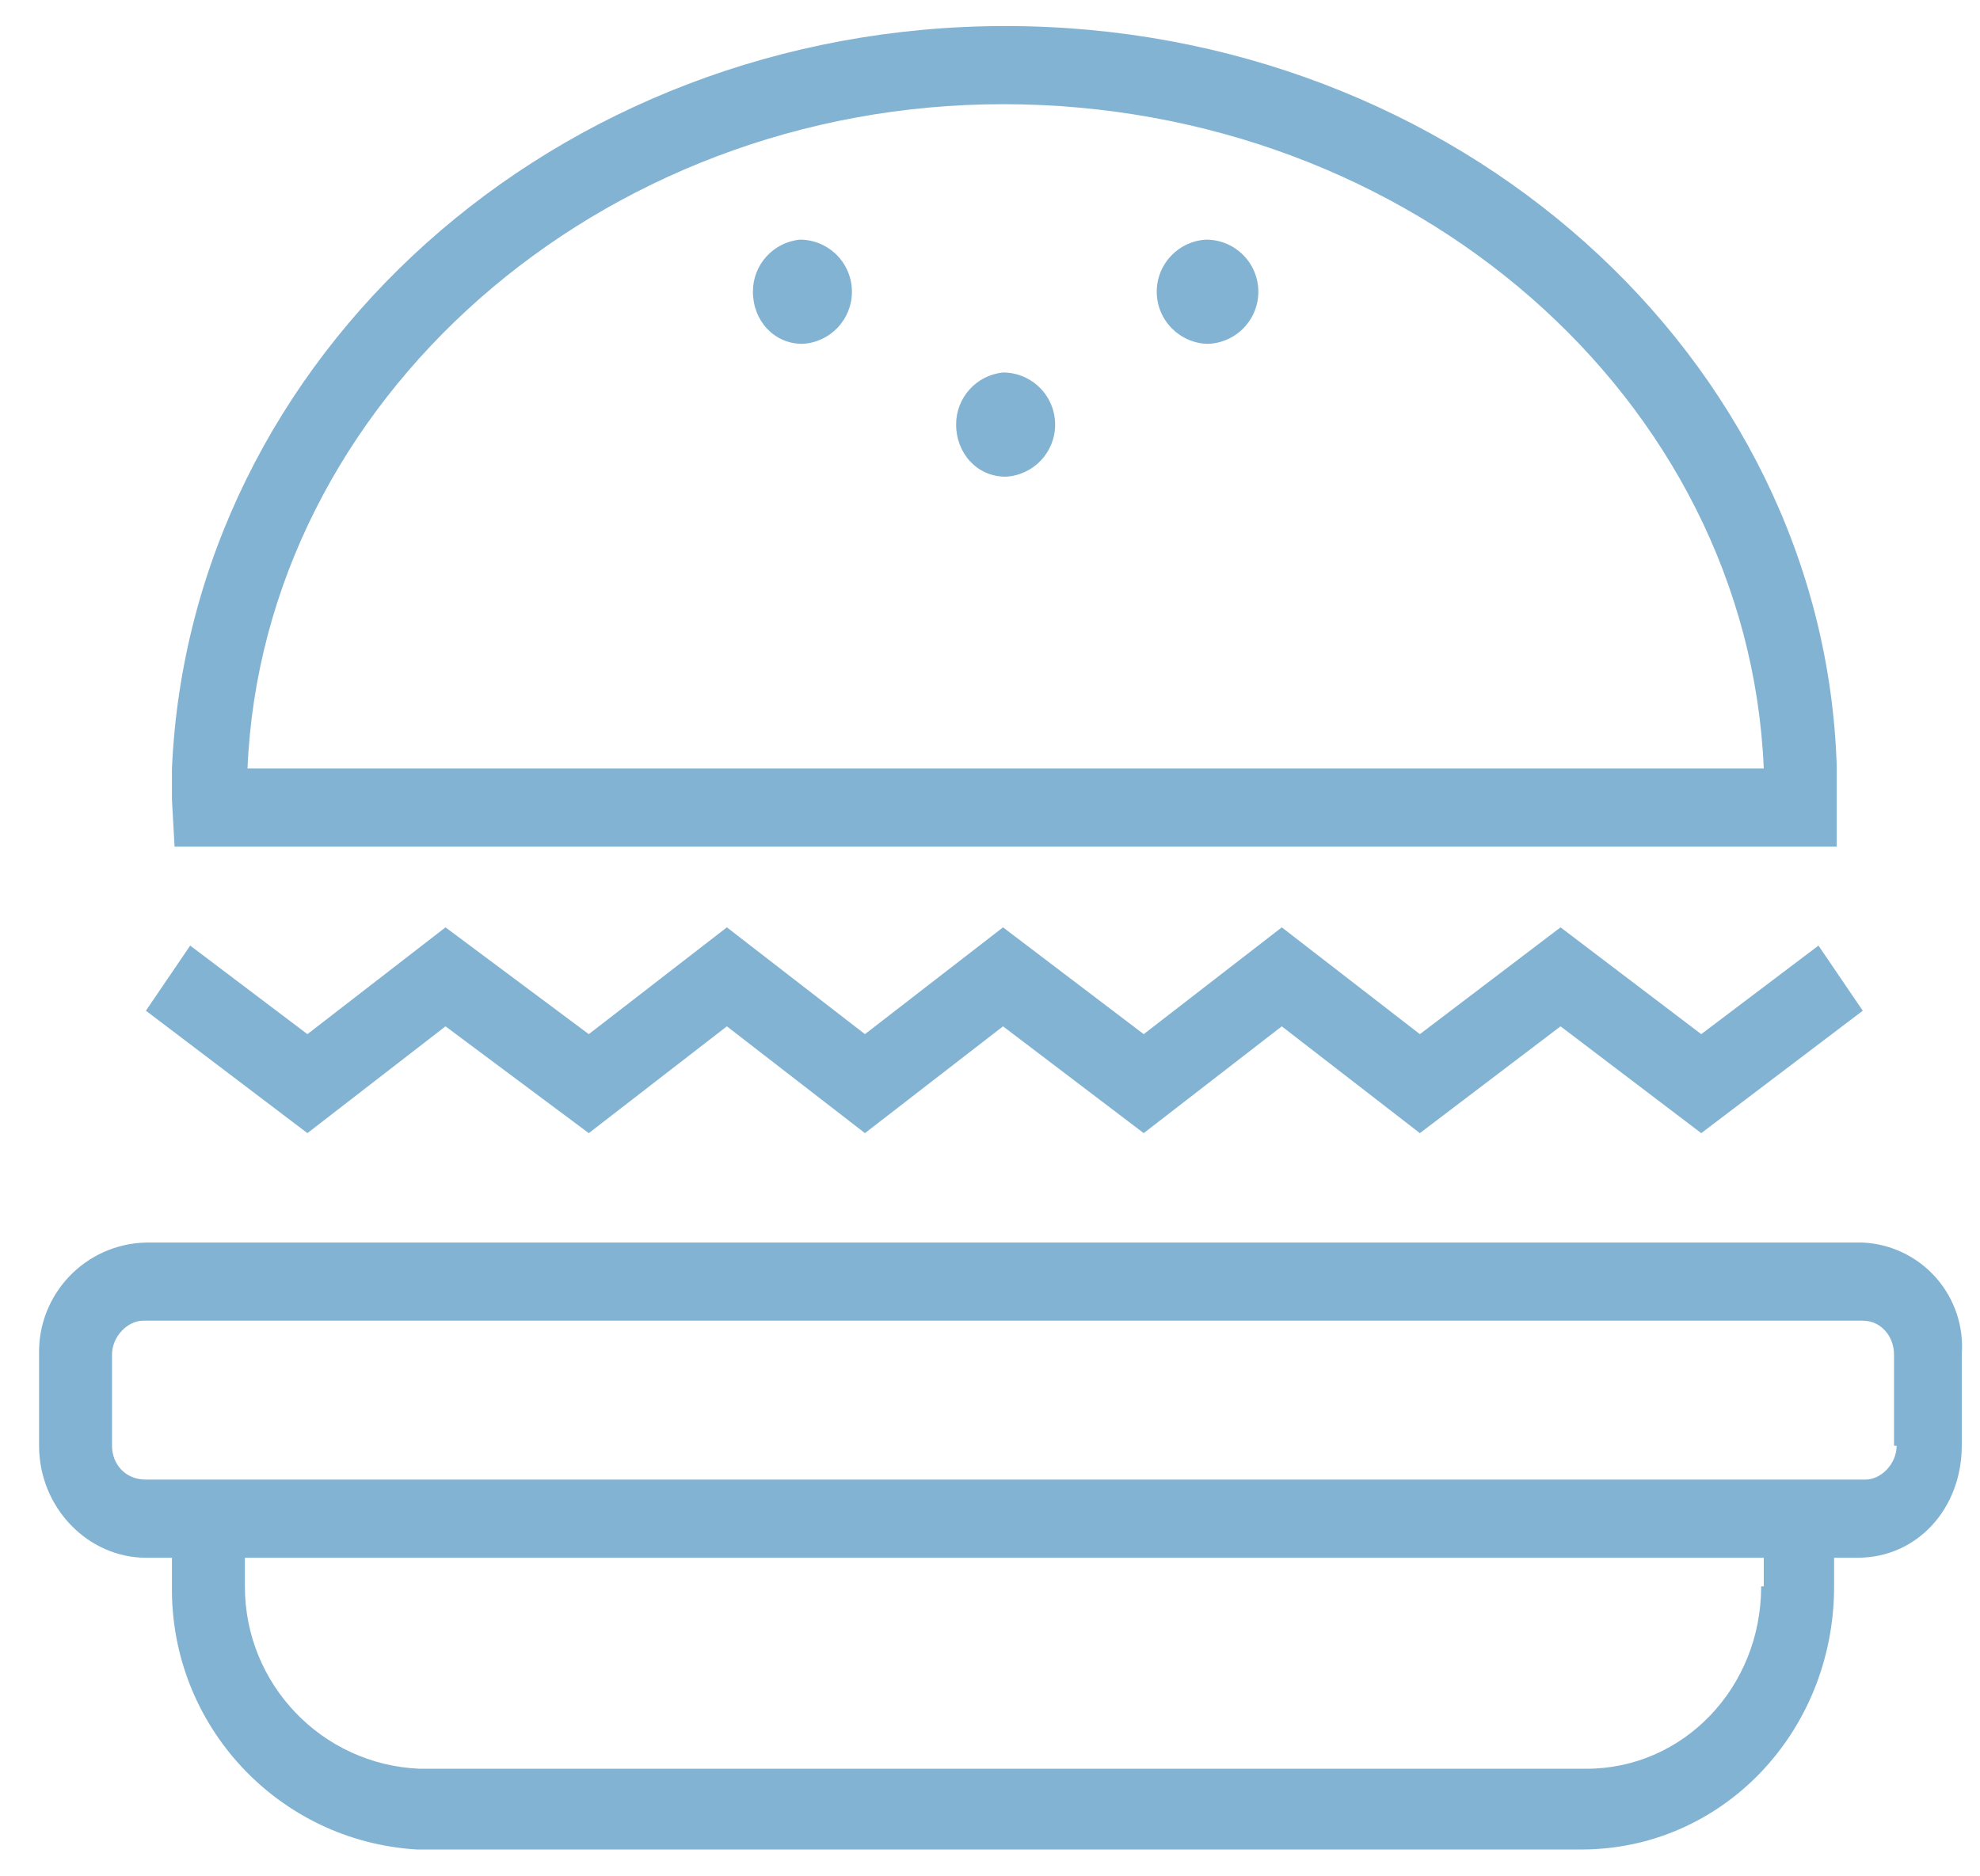
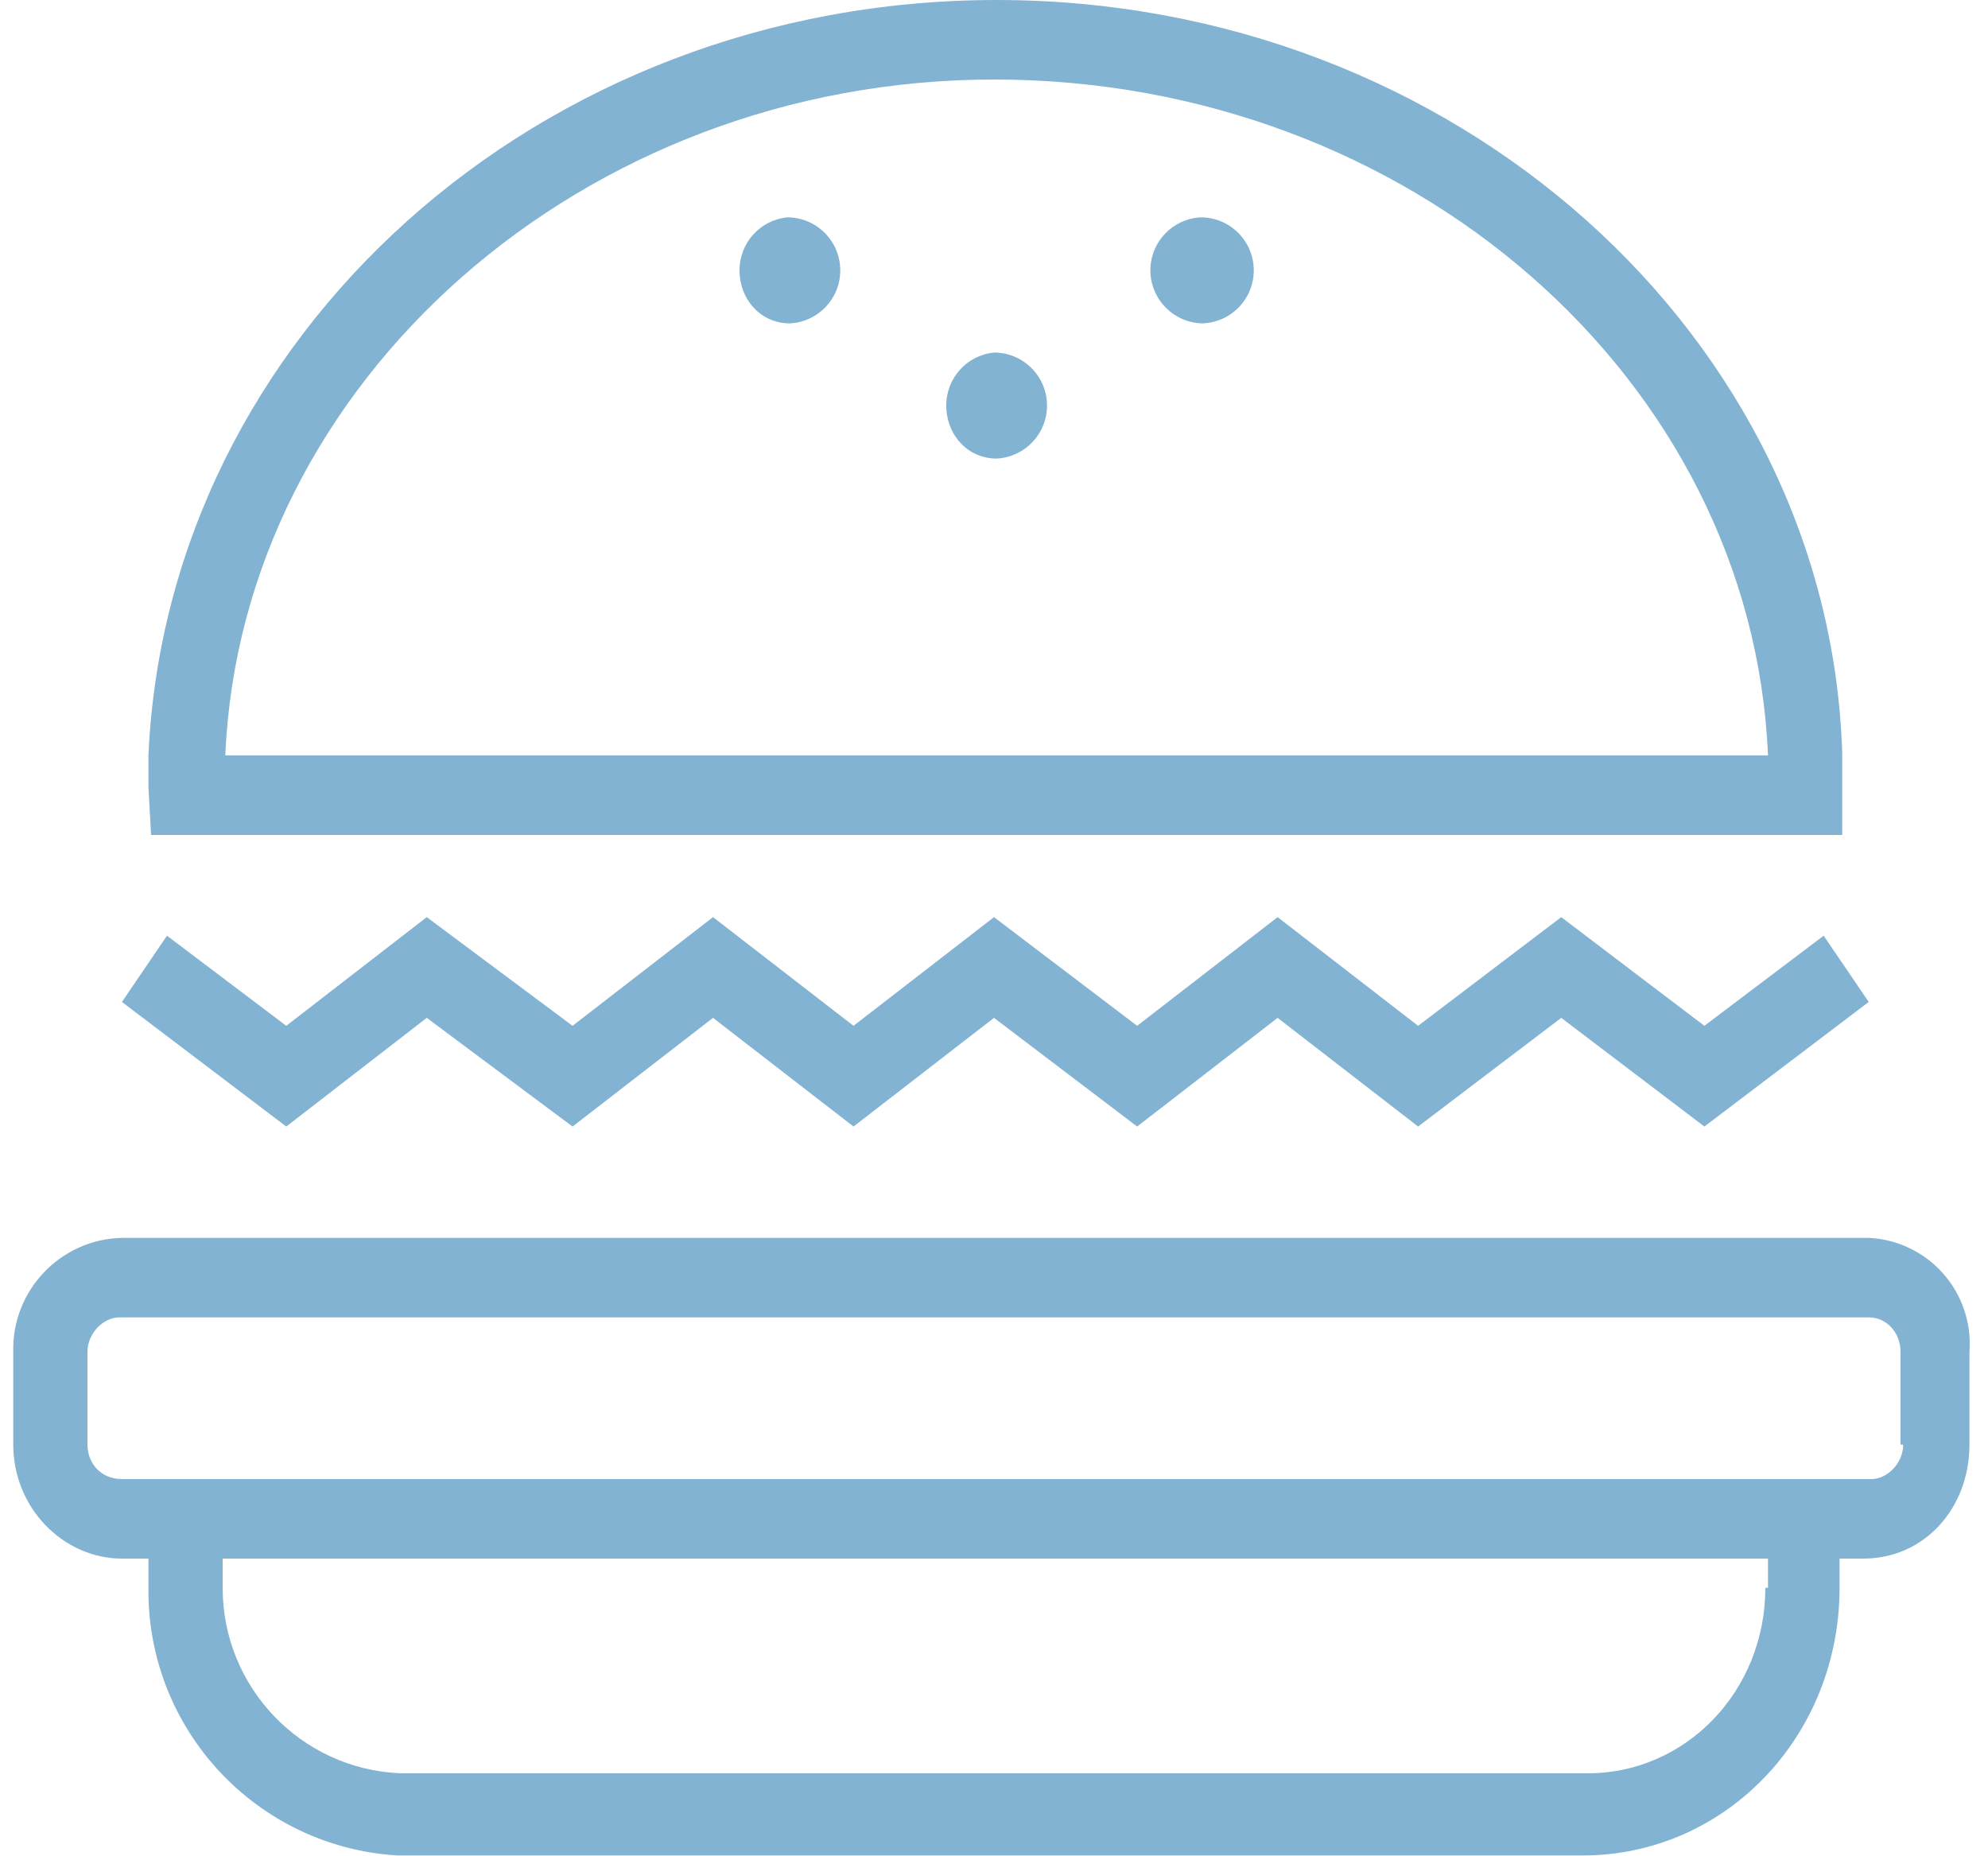
- <svg xmlns="http://www.w3.org/2000/svg" width="76" height="72" viewBox="0 0 76 72" fill="none">
-   <path d="M71.6 47.7h-66A4.2 4.2 0 0 0 1.5 52v3.5c0 2.4 1.9 4.3 4.1 4.3h1v1.1A10 10 0 0 0 16 71h44.7c5.4 0 9.7-4.5 9.7-10.1v-1.1h.9c2.3 0 4-1.9 4-4.3V52a4 4 0 0 0-3.8-4.3Zm-4 13.2c0 3.9-3 7-6.7 7H16.1a7 7 0 0 1-6.7-7v-1.1h58.3v1.1Zm5.2-5.4c0 .7-.6 1.3-1.2 1.3h-66c-.8 0-1.3-.6-1.3-1.3V52c0-.7.6-1.3 1.2-1.3h66c.7 0 1.2.6 1.2 1.3v3.5ZM17.1 39.4l5.5 4.1 5.3-4.1 5.3 4.1 5.3-4.1 5.4 4.1 5.3-4.1 5.3 4.1 5.4-4.1 5.4 4.1 6.2-4.7-1.7-2.5-4.5 3.4-5.4-4.1-5.4 4.1-5.3-4.1-5.3 4.1-5.4-4.1-5.3 4.1-5.3-4.1-5.3 4.1-5.5-4.1-5.3 4.1-4.5-3.4-1.7 2.5 6.2 4.7 5.3-4.1ZM9.5 32.5h61V29.4C70 13.7 55.9 1 38.6 1S7.3 13.7 6.6 29.5v1.2l.1 1.8h3ZM38.5 4c15.7 0 28.6 11.3 29.2 25.5H9.5C10.1 15.4 23 4 38.5 4Z" fill="#83B3D3" />
-   <path d="M38.6 18.3a2 2 0 0 0 1.9-2 2 2 0 0 0-2-2 2 2 0 0 0-1.8 2c0 1.1.8 2 1.9 2ZM30.8 13.2a2 2 0 0 0 1.9-2 2 2 0 0 0-2-2 2 2 0 0 0-1.8 2c0 1.1.8 2 1.9 2ZM46.3 13.2a2 2 0 0 0 2-2 2 2 0 0 0-2-2 2 2 0 0 0-1.9 2c0 1.1.9 2 2 2Z" fill="#83B3D3" />
+ <svg xmlns="http://www.w3.org/2000/svg" width="75" height="70" viewBox="0 0 75 70" fill="none">
+   <path d="M70.6 46.7h-66A4.2 4.2 0 0 0 .5 51v3.5c0 2.4 1.9 4.3 4.1 4.3h1v1.1A10 10 0 0 0 15 70h44.7c5.4 0 9.7-4.5 9.7-10.1v-1.1h.9c2.3 0 4-1.9 4-4.3V51a4 4 0 0 0-3.8-4.3Zm-4 13.2c0 3.9-3 7-6.7 7H15.1a7 7 0 0 1-6.7-7v-1.1h58.3v1.1Zm5.2-5.4c0 .7-.6 1.3-1.2 1.3h-66c-.8 0-1.3-.6-1.3-1.3V51c0-.7.6-1.3 1.2-1.3h66c.7 0 1.2.6 1.2 1.3v3.5ZM16.1 38.4l5.5 4.1 5.3-4.1 5.3 4.1 5.3-4.1 5.4 4.1 5.3-4.1 5.3 4.1 5.4-4.1 5.4 4.1 6.2-4.7-1.7-2.5-4.5 3.4-5.4-4.1-5.4 4.1-5.3-4.1-5.3 4.1-5.4-4.1-5.3 4.1-5.3-4.1-5.3 4.1-5.5-4.1-5.3 4.1-4.5-3.4-1.7 2.5 6.2 4.7 5.3-4.1ZM8.5 31.5h61V28.4C69 12.7 54.9 0 37.6 0S6.3 12.7 5.6 28.5v1.2l.1 1.8h3ZM37.5 3c15.7 0 28.6 11.3 29.2 25.5H8.5C9.1 14.4 22 3 37.5 3Z" fill="#83B3D3" />
+   <path d="M37.6 17.3a2 2 0 0 0 1.9-2 2 2 0 0 0-2-2 2 2 0 0 0-1.8 2c0 1.1.8 2 1.9 2ZM29.8 12.2a2 2 0 0 0 1.9-2 2 2 0 0 0-2-2 2 2 0 0 0-1.8 2c0 1.1.8 2 1.9 2ZM45.3 12.2a2 2 0 0 0 2-2 2 2 0 0 0-2-2 2 2 0 0 0-1.9 2c0 1.1.9 2 2 2Z" fill="#83B3D3" />
</svg>
